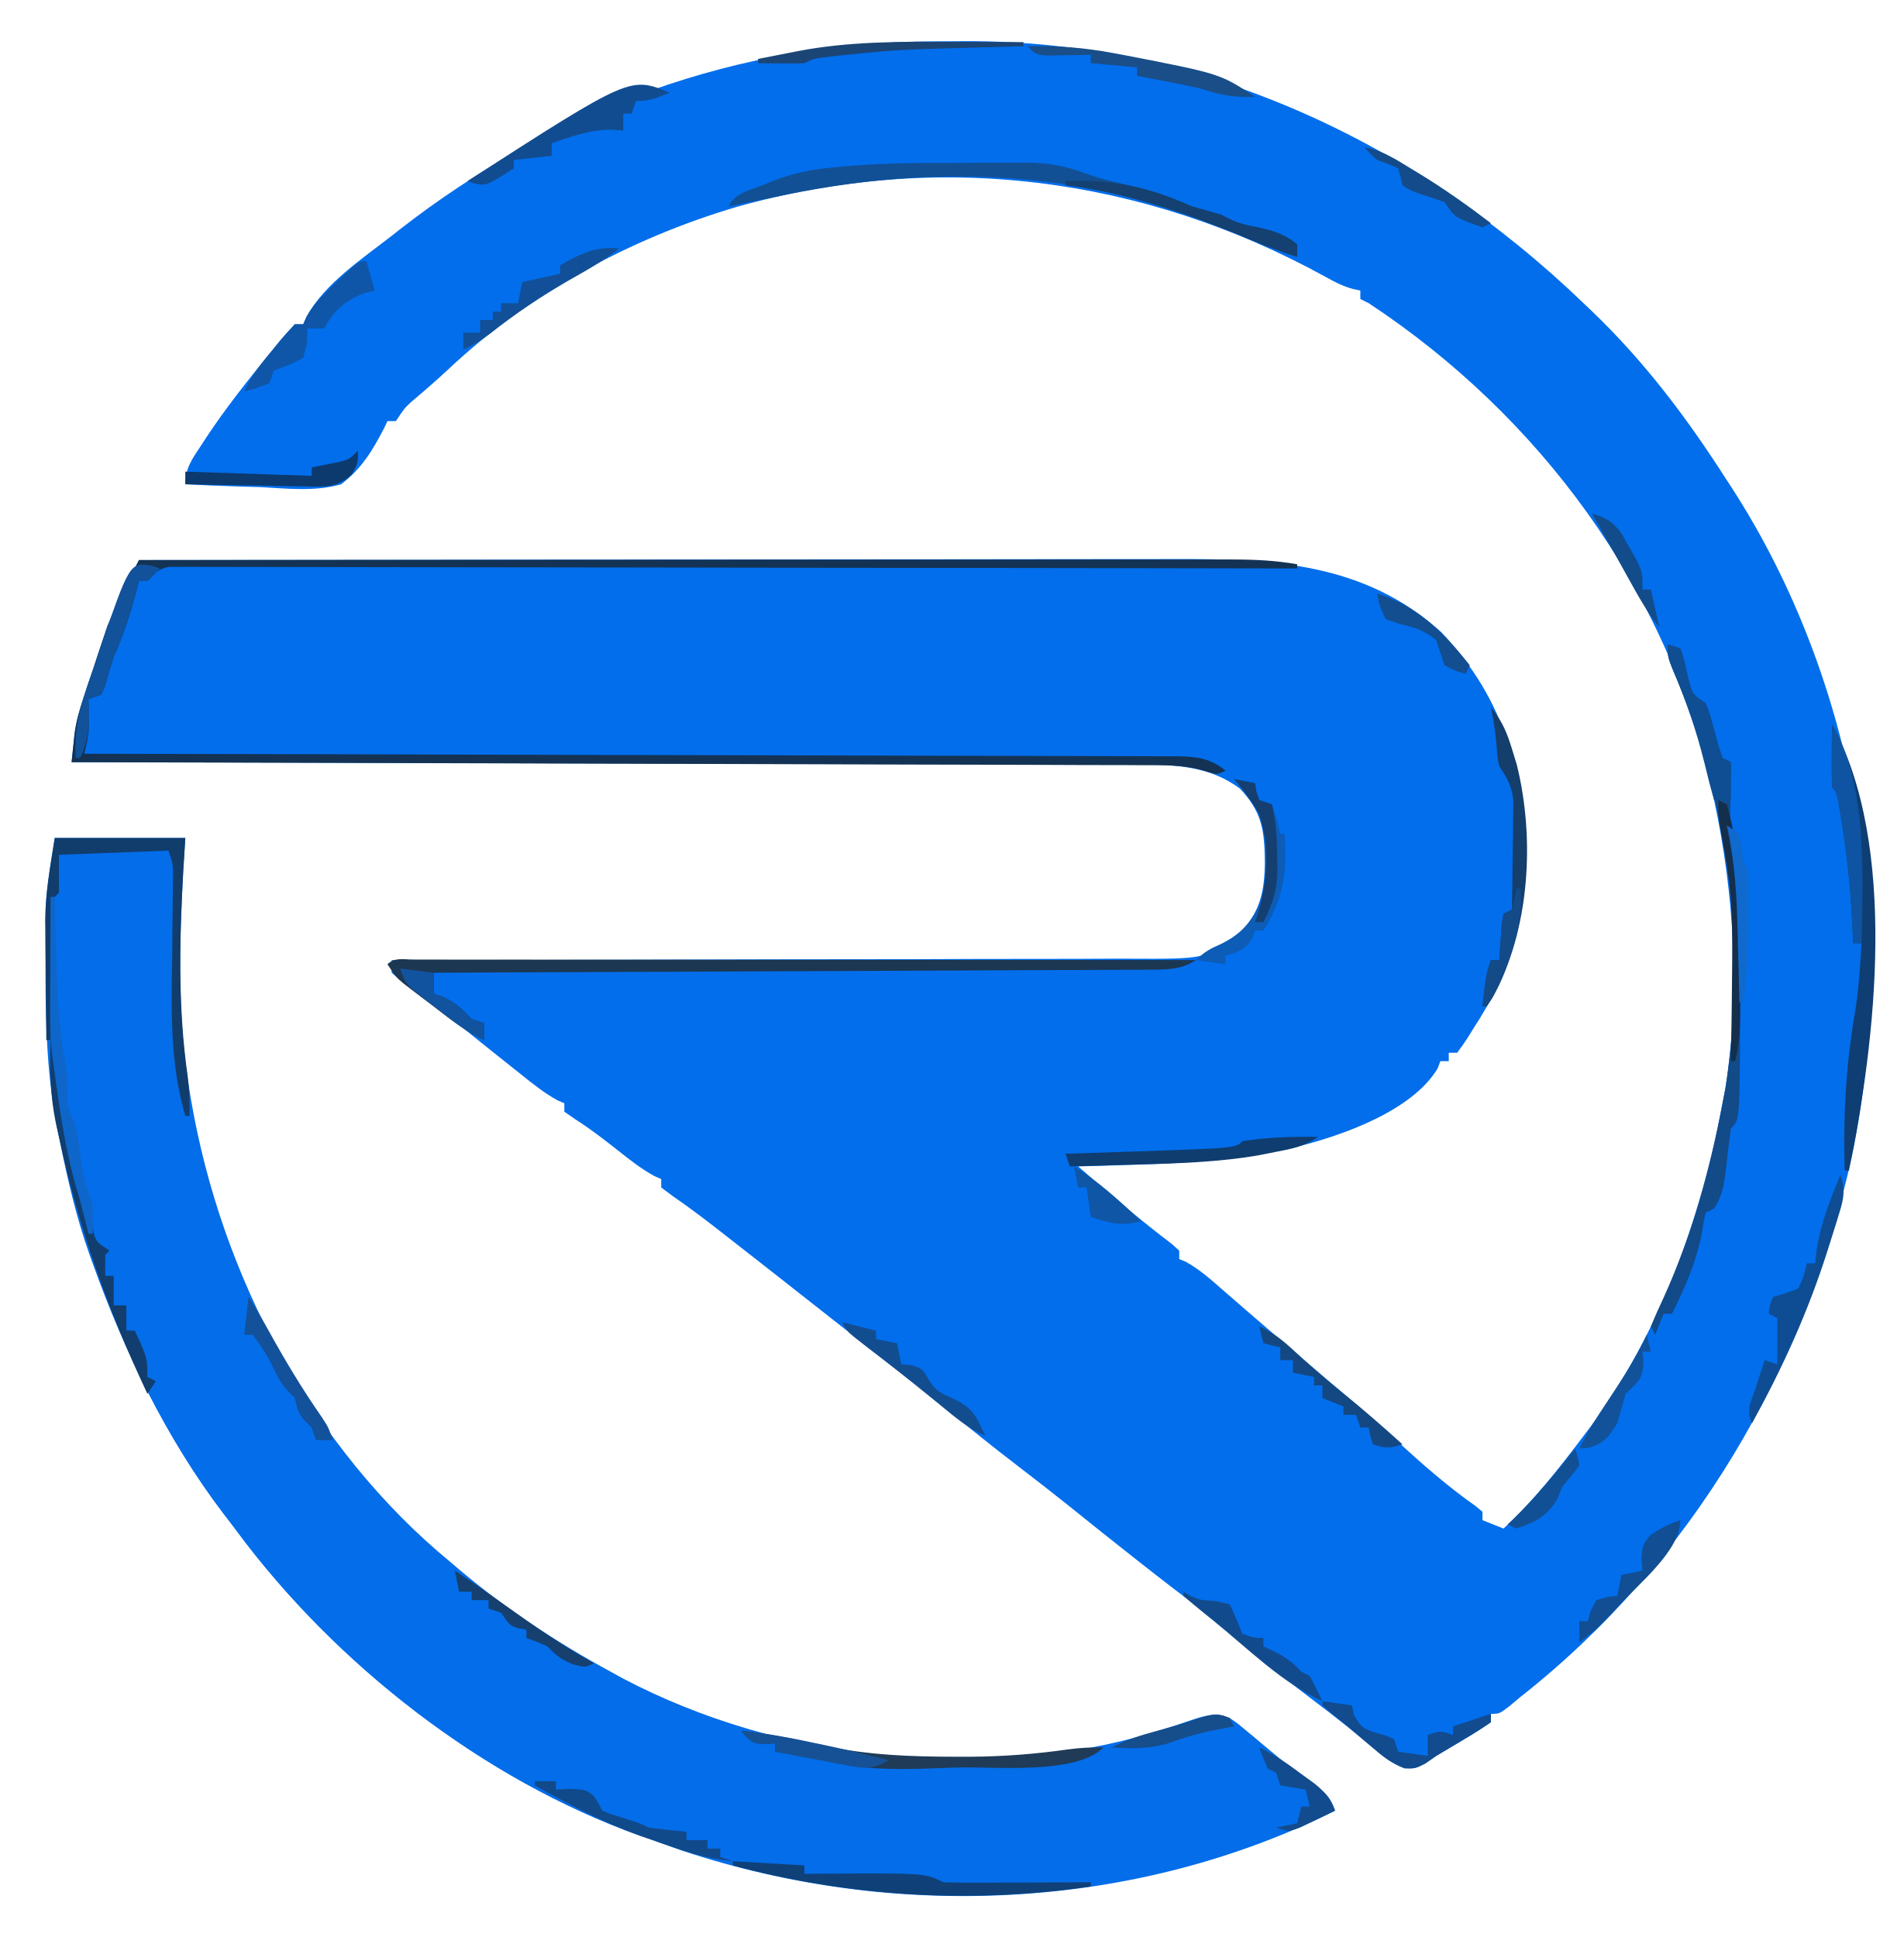
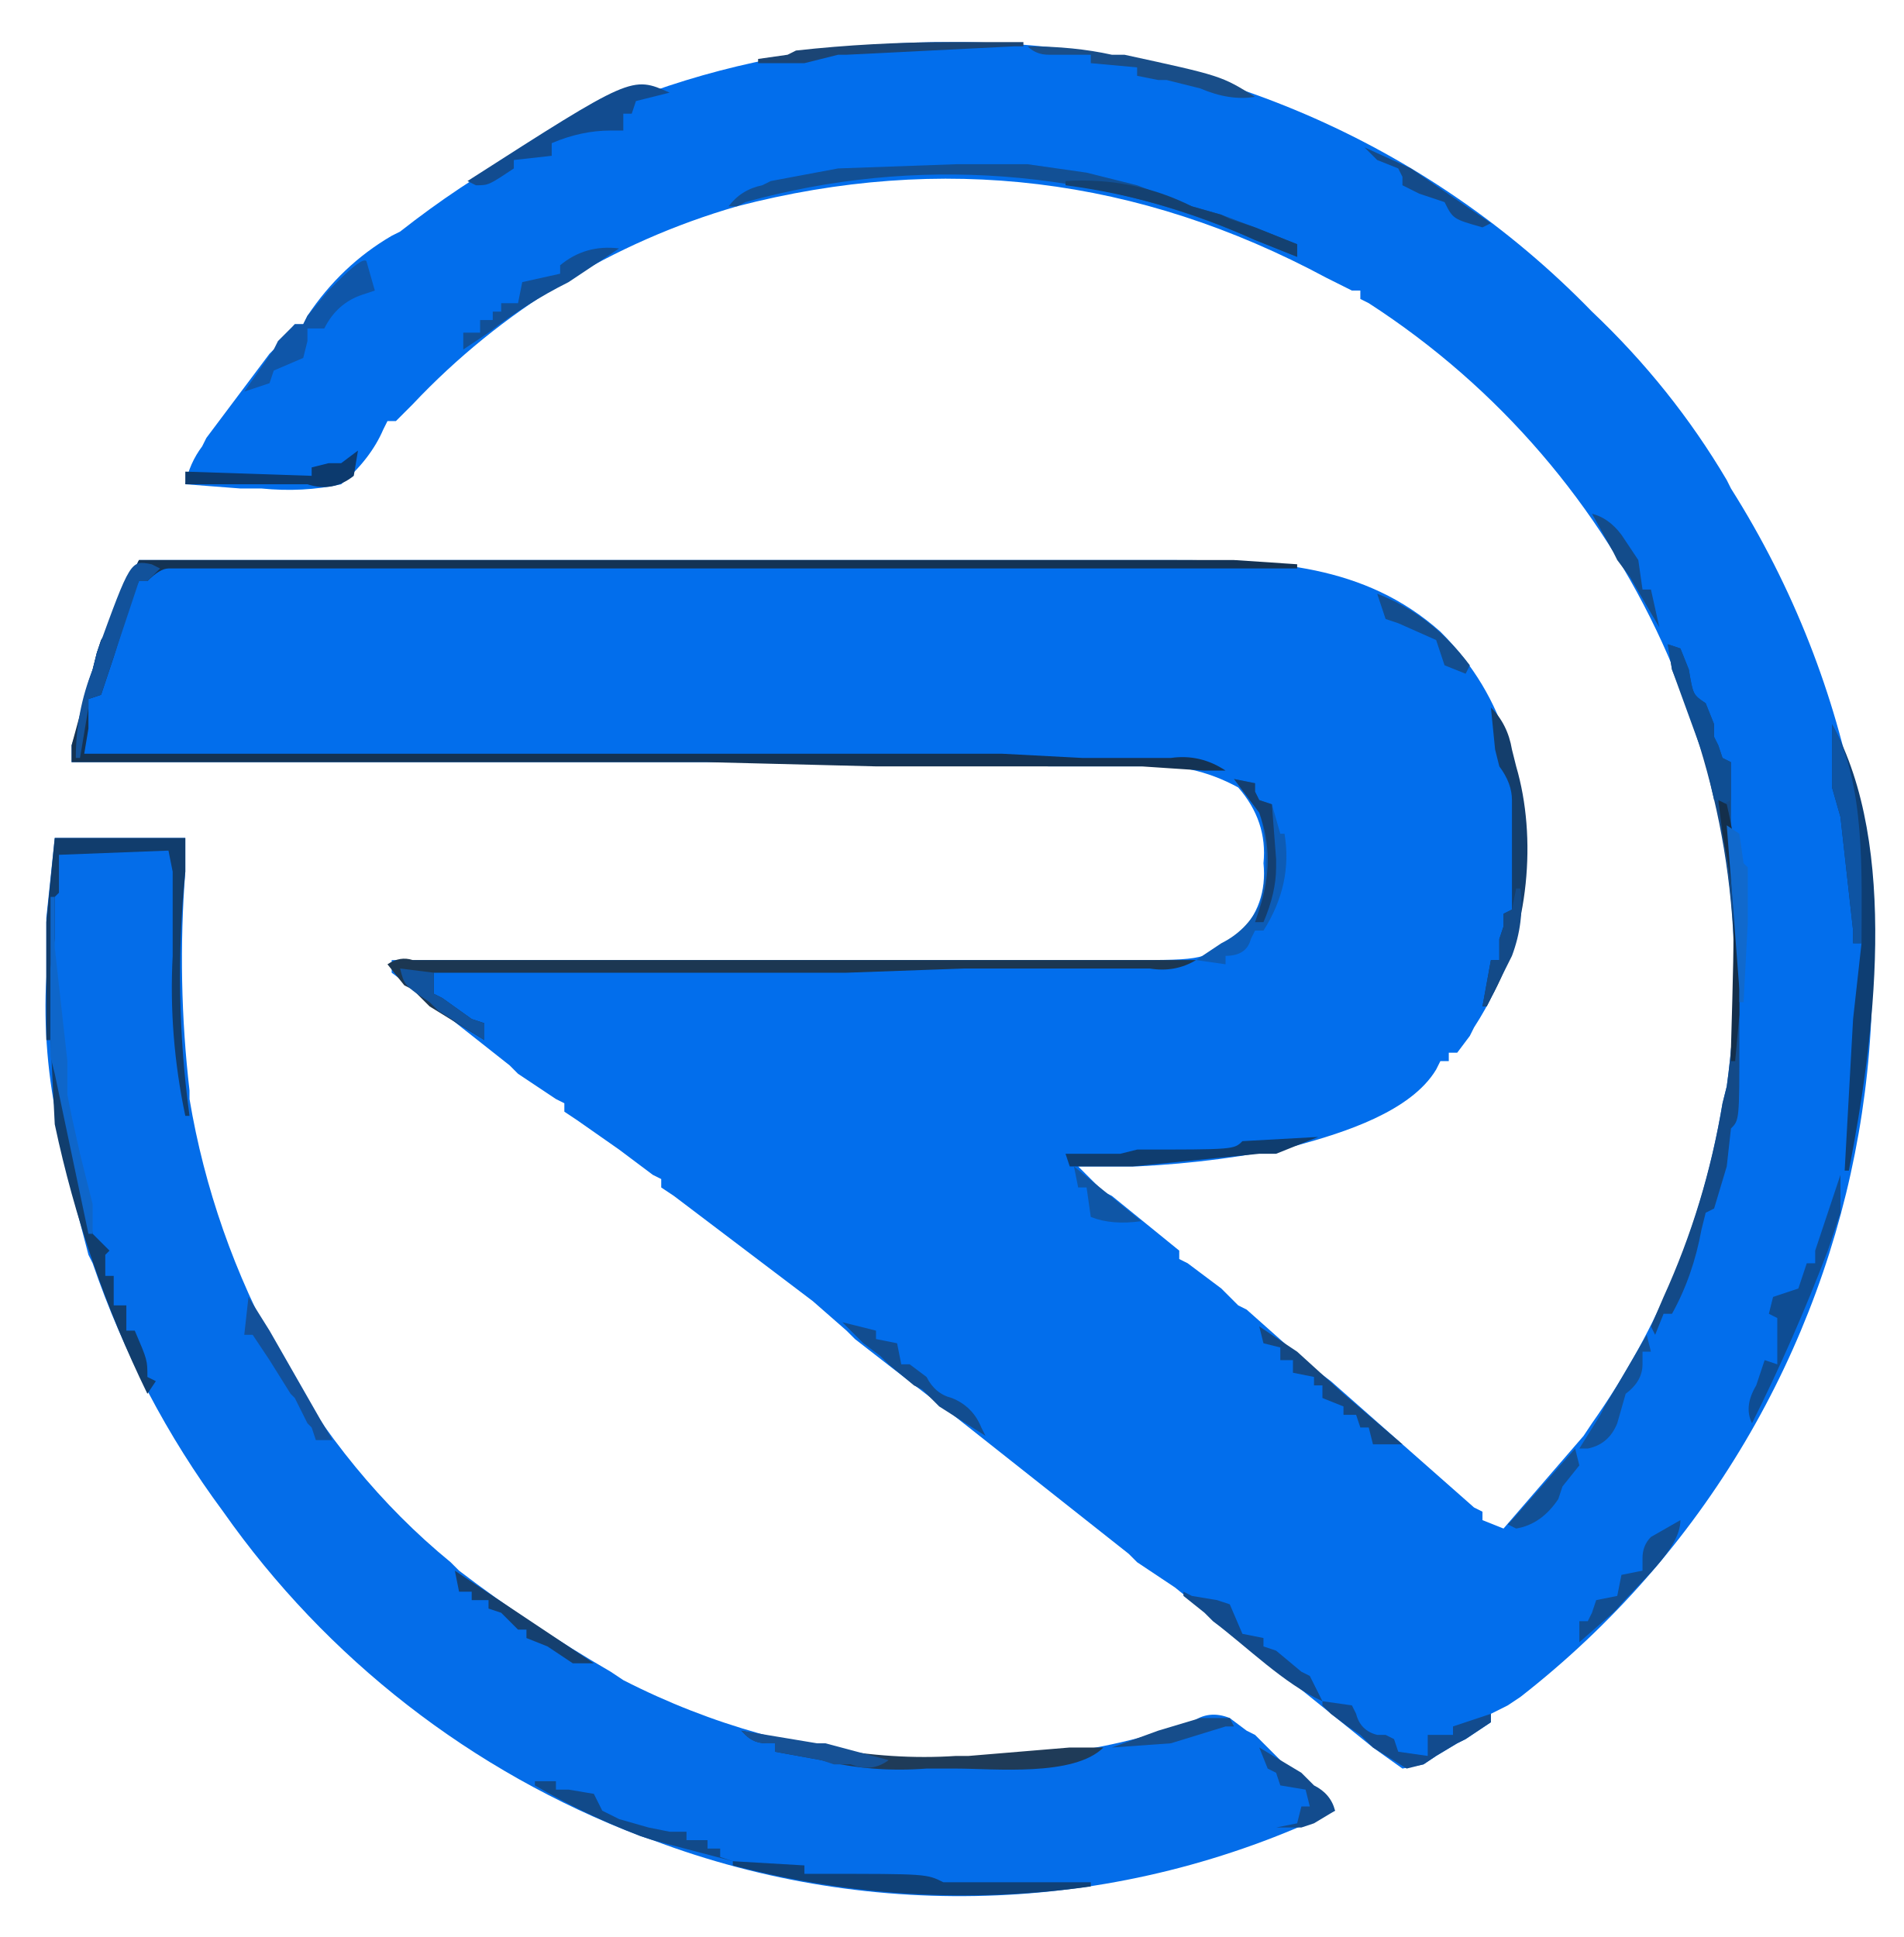
<svg xmlns="http://www.w3.org/2000/svg" viewBox="0 0 452 460">
-   <path fill="#026EEC" d="M222.277 9.815c2.32 0 4.65-.02 6.97-.04 55.67-.21 107.04 24 146.75 62.23.3.27.3.27 1.77 1.68 12.75 12.2 22.74 25.5 32.23 40.32l1.16 1.77c29.71 45.96 39.61 105.28 28.59 158.66-11.06 50.45-37.91 96.44-78.75 128.57-.89.74-1.78 1.48-2.69 2.25-2.31 1.75-2.31 1.75-4.31 1.75v2c-2.04 1.4-4.05 2.68-6.18 3.93-.58.35-1.16.7-1.76 1.06-1.68 1.01-3.37 2.01-5.06 3.01-.86.59-1.72 1.19-2.61 1.81-2.39 1.19-2.39 1.19-4.9 1.11-3-1.12-4.82-2.57-7.24-4.67-4.76-4.05-9.63-7.87-14.62-11.63-5.8-4.4-11.44-8.92-16.96-13.67-5.18-4.44-10.58-8.56-16-12.68a696 696 0 0 1-8.54-6.65c-.58-.45-1.16-.91-1.75-1.38-4.97-3.91-9.91-7.87-14.84-11.84-3.96-3.16-7.95-6.27-11.97-9.34-5.73-4.38-11.32-8.9-16.9-13.45a584 584 0 0 0-12.35-9.83c-3.02-2.32-6.01-4.68-9-7.03-.6-.48-1.2-.95-1.82-1.43-2.96-2.33-5.92-4.66-8.88-6.98-6.67-5.26-13.36-10.5-20.05-15.72-.75-.58-1.5-1.17-2.26-1.77-3.4-2.64-6.8-5.21-10.34-7.64-.98-.73-1.96-1.46-2.97-2.21v-2c-.53-.23-1.05-.46-1.6-.7-3.18-1.73-5.94-3.94-8.77-6.18-3.28-2.58-6.52-5.09-10.04-7.32-.85-.6-1.71-1.19-2.59-1.8v-2c-.52-.23-1.04-.45-1.58-.68-3.29-1.8-6.13-4.11-9.04-6.45-.63-.49-1.25-.99-1.89-1.5-4.31-3.42-8.61-6.87-12.89-10.33-2.01-1.58-4.04-3.13-6.1-4.65-.6-.45-1.2-.9-1.82-1.36-1.18-.88-2.37-1.76-3.56-2.62-1.43-1.07-2.78-2.24-4.12-3.41v-3c.98-.01 1.95-.01 2.96-.01 23.74-.01 47.49-.05 71.23-.13 11.49-.03 22.97-.06 34.45-.06 10.02 0 20.03-.02 30.04-.07 5.3-.02 10.59-.03 15.89-.02 5 .01 9.99-.01 14.98-.04 1.83-.01 3.65-.01 5.48 0 18.2.08 18.2.08 25.97-5.67 5.18-5.18 6.29-10.19 6.32-17.38-.07-7.42-.67-11.86-5.94-17.37-7.01-5.24-15.07-5.69-23.52-5.65-.54-.01-.54-.01-3.3-.02-3.64-.02-7.27-.02-10.9-.02l-7.84-.03c-5.62-.02-11.23-.03-16.85-.04-8.11 0-16.23-.03-24.35-.05-13.17-.05-26.34-.08-39.52-.1-12.79-.02-25.58-.05-38.37-.08-.4 0-.4 0-2.39-.01l-11.88-.03c-32.82-.1-65.64-.17-98.46-.22l.45-4.3c.04-.4.04-.4.25-2.41.4-3.02 1.2-5.77 2.16-8.66.37-1.13.75-2.27 1.14-3.44.39-1.16.78-2.31 1.19-3.51.38-1.14.75-2.29 1.14-3.47l1.15-3.45c.34-1.01.68-2.03 1.03-3.07 1.38-3.41 2.93-6.64 4.59-9.93l1.64-3.27c.42-.82.83-1.65 1.26-2.49 33.91-.05 67.81-.09 101.71-.11h12.03c.79-.01 1.59-.01 2.41-.01 12.9 0 25.8-.02 38.7-.04 13.24-.02 26.49-.03 39.74-.03 8.16-.01 16.33-.01 24.49-.03 5.61-.01 11.22-.01 16.83-.01 3.23 0 6.46 0 9.69-.01 23.38-.07 45.26.74 63.62 17.36 15.39 16.2 20.19 34.76 19.94 56.47-.36 13.66-4.66 26.04-12.16 37.41-.39.64-.79 1.28-1.2 1.95-.87 1.39-1.82 2.73-2.8 4.05h-2v2h-2c-.21.57-.42 1.13-.64 1.72-5.98 10-22.25 15.77-32.93 18.49-12.67 3.01-24.98 3.97-37.99 4.35-1.4.04-2.81.08-4.21.13-3.41.1-6.82.21-10.23.31 2.13 1.83 4.25 3.66 6.38 5.5.63.54 1.26 1.08 1.91 1.65 4.57 3.91 9.23 7.67 14.02 11.32.56.5 1.12 1.01 1.69 1.53v2c.53.21 1.06.43 1.6.66 3.28 1.83 5.97 4.25 8.78 6.71 1.26 1.09 2.51 2.18 3.77 3.27.64.56 1.28 1.12 1.94 1.69 2.96 2.57 5.94 5.12 8.91 7.67 1.17.99 2.33 1.99 3.49 2.99 2.37 2.03 4.74 4.05 7.12 6.08 5.43 4.63 10.82 9.28 16.08 14.11 5.93 5.44 12.04 10.81 18.63 15.44.56.46 1.11.91 1.68 1.38v2l5 2c7.21-6.66 13.12-14.2 19-22 .64-.85 1.28-1.7 1.94-2.57 16.46-22.6 25.94-49.14 31.06-76.43.12-.6.12-.6.69-3.6 3.53-22.54 2.08-46.2-2.69-68.4-.18-.86-.36-1.71-.55-2.6-10.5-47.58-41.07-88.76-81.45-115.4l-2-1v-2c-.57-.12-1.14-.24-1.73-.37-2.42-.68-4.3-1.63-6.48-2.86-43.46-23.93-92.15-30.13-140.04-16.59-25.29 7.53-49.01 20.4-68.27 38.49-2.89 2.71-5.89 5.29-8.92 7.85-1.56 1.48-1.56 1.48-3.56 4.48h-2c-.13.27-.13.27-.78 1.64-2.74 5.32-5.37 9.7-10.22 13.36-6.13 1.78-12.76 1.03-19.06.68l-5.22-.15c-4.25-.12-8.48-.31-12.72-.53 0-3.92 1.73-6.15 3.82-9.32.39-.61.79-1.22 1.2-1.85 4.59-6.94 9.73-13.4 14.98-19.83.65-.81 1.3-1.61 1.96-2.44 1.3-1.57 2.66-3.08 4.04-4.56h2c.26-.59.52-1.17.79-1.77 4.32-7.93 13.23-13.78 20.21-19.23.6-.47 1.2-.94 1.82-1.43 36.85-28.76 80.59-44.76 127.46-44.76" />
-   <path fill="#046DE9" d="M13 199h31c-.16 2.64-.33 5.28-.5 8-.95 17.37-1.4 34.8 1.5 52 .12.72.24 1.44.36 2.18C52.49 302.87 74.04 343.9 107 371c.82.7 1.64 1.39 2.48 2.11 11.08 9.28 22.85 17.01 35.52 23.89.95.52 1.9 1.05 2.88 1.59 37.44 19.7 85.61 24.92 126.26 12.77 2.87-.91 5.74-1.83 8.58-2.82 3.56-1.2 5.74-1.82 9.28-.54 1.81 1.23 1.81 1.23 3.64 2.77.68.56 1.36 1.12 2.06 1.69.7.59 1.39 1.18 2.11 1.79 1.38 1.15 2.76 2.3 4.15 3.45.67.56 1.34 1.12 2.03 1.7 1.92 1.52 3.87 2.9 5.9 4.27 2.79 2.09 4.03 3.1 5.11 6.33-47.8 23.79-104.63 26.23-155 9.5-2.34-.82-4.67-1.65-7-2.5-.52-.18-.52-.18-3.14-1.07-37.25-13.34-72.23-40.7-95.69-72.35-1.07-1.45-2.17-2.88-3.27-4.3C39.4 341.45 29.52 320.98 22 300c-.23-.64-.47-1.29-.71-1.95-3.12-8.77-5.18-17.68-7.04-26.8-.21-1.03-.42-2.06-.64-3.12-2.35-12.07-2.8-24.01-2.8-36.27 0-2.29-.02-4.58-.03-6.86-.01-1.5-.01-3-.01-4.5-.01-.66-.01-1.32-.02-2 .03-6.77 1.18-12.57 2.25-19.5" />
-   <path fill="#143354" d="M33 133c34.02-.02 68.04-.04 102.07-.05h12.05c.8-.01 1.6-.01 2.42-.01 12.95 0 25.9-.01 38.84-.02 13.29-.01 26.57-.01 39.86-.01 8.2-.01 16.4-.01 24.59-.02h16.87c3.24 0 6.49 0 9.73-.01h10.55c1.03 0 2.05-.01 3.1-.01 5.09.01 9.91.25 14.92 1.13v1h-1.73q-50.655-.105-101.31-.15c-4.05-.01-8.1-.01-12.15-.01-.4-.01-.4-.01-2.45-.01-13.07-.01-26.14-.03-39.22-.06-13.4-.03-26.81-.05-40.22-.05-8.28-.01-16.55-.02-24.83-.04-5.67-.02-11.34-.02-17.02-.02-3.27 0-6.55 0-9.82-.02-3.55-.01-7.09-.01-10.64 0l-3.16-.03c-.94.01-1.89.01-2.86.02H40.1c-2.59.46-3.37 1.46-5.1 3.37h-2c-.18.71-.36 1.43-.55 2.16C31 145.68 29.32 150.78 27 156c-.75 2.39-1.47 4.77-2.16 7.18-.27.6-.55 1.2-.84 1.82-.5.16-.5.16-3 1 .01.3.01.3.04 1.83 0 .4 0 .4.02 2.42.01.79.03 1.58.04 2.39-.1 2.27-.52 4.17-1.1 6.36h1.7c33.24.06 66.47.13 99.71.23l11.96.03c.8 0 1.59.01 2.41.01 12.86.03 25.73.06 38.59.08 13.2.02 26.4.06 39.6.1 8.14.03 16.29.04 24.43.05 6.25.01 12.49.03 18.73.05 2.57.01 5.13.02 7.69.02 3.5-.01 6.99.01 10.48.03 1.02 0 2.04-.01 3.09-.01 5.02.05 8.53.12 12.61 3.41-2 1-2 1-4.94.08-4.95-1.51-9.83-1.37-14.96-1.36-1.09 0-2.18-.01-3.3-.02-3.64-.01-7.28-.02-10.92-.02l-7.84-.03c-5.62-.02-11.24-.04-16.86-.05-8.12-.01-16.25-.04-24.37-.06-13.19-.05-26.37-.09-39.56-.12-12.8-.03-25.61-.06-38.41-.1-.79-.01-1.58-.01-2.4-.01-3.96-.01-7.92-.02-11.88-.04-32.86-.1-65.71-.19-98.56-.27l.45-4.29c.08-.8.16-1.6.25-2.42.39-3.01 1.2-5.77 2.16-8.65.37-1.14.75-2.27 1.13-3.44.2-.58.2-.58 1.2-3.51.37-1.15.75-2.3 1.13-3.48.38-1.14.77-2.27 1.16-3.45.17-.5.17-.5 1.03-3.06 1.38-3.42 2.93-6.64 4.58-9.93.55-1.08 1.09-2.16 1.65-3.28.42-.82.83-1.64 1.26-2.49" />
-   <path fill="#1C3752" d="M98.128 227.87c.37 0 .37 0 2.24.01h2.37c2.64-.01 5.27 0 7.91.01h5.64c5.13-.01 10.26 0 15.38.01 5.35 0 10.7 0 16.05.01 10.14 0 20.28.01 30.42.02 11.54.01 23.08.01 34.62.02 23.75.01 47.5.03 71.24.05-3.69 2.34-6.89 2.26-11.2 2.28-.36 0-.36 0-2.2.02-2.43.01-4.87.01-7.3.02l-5.23.03c-4.74.03-9.48.04-14.22.05-4.95.02-9.9.05-14.85.07-9.37.05-18.74.09-28.12.12-10.67.04-21.34.09-32.02.14-21.95.1-43.9.19-65.86.27v5c.74.25 1.49.49 2.25.75 2.97 1.35 4.51 2.93 6.75 5.25l3 1v4c-4.68-2.19-8.54-5.3-12.62-8.44-.78-.58-1.56-1.17-2.35-1.77-.75-.57-1.49-1.14-2.25-1.72l-2.05-1.57c-1.73-1.5-1.73-1.5-3.73-4.5 1.71-1.71 3.85-1.12 6.13-1.13" />
-   <path fill="#134A88" d="m396 153 3 1c.84 2.43.84 2.43 1.5 5.44 1.17 5.34 1.17 5.34 4.5 7.56.91 2.28.91 2.28 1.62 4.94.24.87.48 1.75.73 2.65.22.8.43 1.59.65 2.41l1 3 2 1c-.02 1.21-.05 2.41-.07 3.66-.02 1.61-.04 3.23-.05 4.84l-.06 2.4c0 .78-.01 1.57-.02 2.38l-.03 2.16c.23 2.56.23 2.56 1.23 6.18 1.32 5.07 1.27 10.02 1.23 15.24v3.11c0 2.16-.01 4.32-.02 6.48-.02 3.28-.02 6.55-.02 9.82-.01 2.12-.02 4.23-.02 6.34 0 .96 0 1.93-.01 2.92-.13 19.44-.13 19.44-2.16 21.47-.45 3.12-.82 6.23-1.16 9.37-.43 3.56-.82 6.61-2.84 9.63l-2 1c-.46 1.86-.46 1.86-.81 4.31-1.25 6.98-4.03 13.37-7.19 19.69h-2l-2 5-1-2c.95-2.36 1.97-4.64 3.06-6.94 6.68-14.71 10.96-30.2 13.94-46.06.23-1.19.45-2.37.69-3.59 5.17-33.06.68-68.84-12.55-99.5C396 156 396 156 396 153" />
-   <path fill="#125095" d="M226.662 38.684c2.93 0 5.86-.02 8.78-.05h5.69c.43 0 .43 0 2.6-.03 5.16.04 9.4.83 14.24 2.65 3.94 1.45 8.08 2.27 12.16 3.21 4.56 1.08 8.59 2.63 12.87 4.54 2.33.67 4.66 1.33 7 2 .63.33 1.27.66 1.93 1 2.19 1.06 4.11 1.5 6.51 1.93 3.67.78 6.58 1.66 9.56 4.07v3c-3.47-1.09-6.84-2.33-10.19-3.74-16.27-6.84-33.17-12.45-50.81-14.26-1.02-.11-2.03-.22-3.08-.34-20.66-1.9-40.71-.09-60.92 4.34-1.98.4-3.96.79-5.94 1.18q-1.185.24-2.4.48c-.55.11-1.1.22-1.66.34 1.59-3.19 4.83-3.77 8-5 .61-.26 1.22-.51 1.85-.77 4.69-1.88 9.2-2.91 14.24-3.4.76-.08 1.53-.16 2.32-.24 9.07-.85 18.15-.93 27.25-.91" />
-   <path fill="#0E3E73" d="M435 172c15.7 28.77 10.41 75.18 4 106h-1c-.34-12.42.2-24.16 2.27-36.42.98-5.84 1.42-11.67 1.73-17.58h-2c-.02-.5-.02-.5-.11-3.05-.37-8.23-1.1-16.31-2.39-24.45-.13-.83-.26-1.66-.4-2.52-.96-5.84-.96-5.84-2.1-6.98-.07-2.53-.09-5.03-.06-7.56 0-.71.01-1.42.01-2.16.01-1.76.03-3.52.05-5.28" />
-   <path fill="#113D6D" d="M13 199h31c-.16 2.64-.33 5.28-.5 8-.89 16.23-1.25 32.42 1.06 48.54.41 3.2.52 6.24.44 9.46h-1c-3.66-12.53-3.32-24.76-3.12-37.69l.09-9.47c.01-1.95.04-3.9.07-5.85l.03-2.65.03-2.33C41 205 41 205 40 202l-26 1v9l-1 1c-.16 2.52-.26 5.01-.32 7.54l-.06 2.28-.18 7.24c-.05 1.64-.09 3.27-.13 4.9-.11 4.02-.21 8.03-.31 12.04h-1c-.05-4.75-.09-9.49-.11-14.24-.01-1.61-.02-3.22-.04-4.83-.03-2.33-.04-4.67-.05-7l-.03-2.12c0-6.9 1.14-12.73 2.23-19.81" />
-   <path fill="#0F4178" d="m174 442 17 1v2c1.32-.01 2.63-.02 3.99-.04 24.64-.15 24.64-.15 29.01 2.04 2.63.09 5.23.12 7.85.1.39 0 .39 0 2.35-.01 2.47 0 4.95-.01 7.42-.03 1.68 0 3.36-.01 5.04-.01 4.11-.01 8.23-.03 12.34-.05v1c-28.58 4.13-57.12 2.46-85-5z" />
-   <path fill="#0E4D94" d="M437 279c1.16 3.41.83 5.48-.22 8.89l-.88 2.88c-.31 1-.63 2.01-.96 3.04-.16.52-.16.52-.99 3.14-4.61 14.53-10.61 27.72-17.95 41.05-1.57-3.14-.12-5.37.94-8.62.38-1.19.76-2.38 1.15-3.61.3-.91.6-1.83.91-2.77l3 1v-11l-2-1c.12-1.88.12-1.88 1-4 .48-.14.48-.14 2.94-.88L427 306c1.38-3.12 1.38-3.12 2-6h2c.1-.97.21-1.94.31-2.94.89-6.28 3.25-12.24 5.69-18.06" />
-   <path fill="#113E6E" d="M12 247h1c.08.56.15 1.12.23 1.69 4.3 31.67 4.3 31.67 7.77 38.31.52 2.06.94 4.11 1.34 6.2C23 295 23 295 26 297c-.16.17-.16.17-1 1-.04 1.67-.04 3.33 0 5h2v7h3v6h2c3 6.5 3 6.5 3 11l2 1-2 3c-9.35-19.86-16.4-39.52-21-61-.25-1.1-.5-2.21-.75-3.34-1.36-6.58-1.46-12.96-1.25-19.66" />
-   <path fill="#0D5CB6" d="m293 185 5 1c.1.64.21 1.28.31 1.94.12.34.12.34.69 2.06l3 1c1.19 3.56 1.19 3.56 2 7h1c.64 9.03-.12 15.29-5 23h-2c-.11.31-.11.31-.69 1.88-1.69 2.73-3.3 3.17-6.31 4.12v2l-7-1c2-2 3.34-2.69 5.88-3.81 4.53-2.22 6.96-4.83 9.2-9.39 2.07-6.3 2.2-15.67-.33-21.92-1.73-2.84-3.56-5.38-5.75-7.88" />
-   <path fill="#0F56A9" d="m87 62 2 7c-.44.11-.44.11-2.69.69-4.26 1.69-7.23 4.16-9.31 8.31h-4l-.06 3.31c-.31 1.22-.62 2.44-.94 3.69-3.5 1.75-3.5 1.75-7 3l-1 3c-3.06 1.19-3.06 1.19-6 2 1.67-3.92 4.29-7.01 7-10.25.45-.55.9-1.11 1.37-1.68 1.16-1.4 2.39-2.74 3.63-4.07h2c.25-.58.5-1.15.76-1.75 1.41-2.56 3.03-4.27 5.12-6.31.67-.67 1.35-1.35 2.05-2.04C85.26 62 85.26 62 87 62" />
-   <path fill="#143E6C" d="M354 168c2.73 3.21 3.92 6.23 5.12 10.25.34 1.08.67 2.16 1.01 3.27 4.39 17.64 3.13 39.26-5.7 55.33-.47.71-.94 1.42-1.43 2.15h-1c.88-7.62.88-7.62 2-11h2c.02-.39.02-.39.15-2.37.07-1.01.15-2.02.23-3.07.06-1.01.13-2.02.21-3.06.13-.82.27-1.65.41-2.5.33-.16.33-.16 2-1 .07-4.04.13-8.08.16-12.12.02-1.37.04-2.74.07-4.11q.045-2.97.06-5.94c.02-1.19.03-2.38.05-3.6-.37-3.54-1.36-5.33-3.34-8.23-.48-2.28-.48-2.28-.62-4.5-.27-3.24-.66-6.33-1.38-9.5" />
-   <path fill="#1F3B58" d="M176 411c6.66.73 13.06 2.03 19.58 3.54 10.44 2.3 20.95 2.65 31.61 2.65h3.27c7.84-.05 15.45-.64 23.21-1.75 2.84-.37 5.48-.53 8.33-.44-6.51 6.51-25.67 4.52-34.51 4.74-2.62.07-5.24.17-7.86.27-8.74.26-16.55.09-25.02-2.28-3.52-.98-6.97-1.37-10.61-1.73v-2c-.76.06-1.53.12-2.31.19-2.69-.19-2.69-.19-4.5-1.69-.2-.25-.2-.25-1.19-1.5" />
-   <path fill="#124C90" d="M159 22c-2.91 1.26-4.8 2-8 2l-1 3h-2v4c-.95-.06-1.9-.12-2.88-.19-4.96-.03-9.46 1.61-14.12 3.19v3l-9 1v2c-6.45 4.09-6.45 4.09-9.23 3.62-.59-.2-1.17-.41-1.77-.62 38.63-24.87 38.63-24.87 48-21" />
-   <path fill="#12529B" d="M36.188 134.375c.3.1.3.1 1.81.62-1.37 1.5-1.37 1.5-3 3h-2c-.18.72-.36 1.43-.55 2.17-1.45 5.51-3.13 10.61-5.45 15.83-.75 2.39-1.47 4.78-2.15 7.18-.28.61-.56 1.21-.85 1.82l-3 1c.03.6.05 1.19.07 1.8.11 4.54.07 8.06-2.07 12.2h-1c-.65-7.77 1.72-14.15 4.25-21.43.4-1.18.79-2.36 1.2-3.57 7.35-21.54 7.35-21.54 12.74-20.62" />
-   <path fill="#0F3D6F" d="M313 270c-3.46 2.3-6.06 2.78-10.12 3.56-1.27.25-2.53.5-3.83.76-9.83 1.72-19.66 1.97-29.61 2.24-1.5.05-3 .09-4.5.13-3.65.11-7.29.21-10.94.31l-1-3c.39-.01.39-.01 2.36-.08 3.61-.11 7.22-.24 10.83-.36l3.71-.12c23.46-.8 23.46-.8 25.1-2.44 5.97-.94 11.96-1.11 18-1" />
-   <path fill="#0E54A3" d="M435 172c8.47 14.2 7.32 36.05 7 52h-2c-.02-.5-.02-.5-.11-3.05-.37-8.23-1.1-16.31-2.39-24.45-.13-.83-.26-1.66-.4-2.52-.96-5.84-.96-5.84-2.1-6.98-.07-2.53-.09-5.03-.06-7.56 0-.71.01-1.42.01-2.16.01-1.76.03-3.52.05-5.28" />
-   <path fill="#115098" d="M147 59c-3.73 3.01-7.85 5.26-12 7.62-6.57 3.8-12.62 7.86-18.58 12.57-2.1 1.57-4.04 2.75-6.42 3.81v-4h4v-3h3v-2h2v-2h4l1-5 9-2v-2c4.77-2.71 8.34-4.57 14-4" />
-   <path fill="#114A8A" d="M127 423h5v2c1.09-.06 2.19-.12 3.31-.19 3.69.19 3.69.19 5.57 1.57C142 428 142 428 143 430c2 .82 2 .82 4.44 1.56 4.43 1.38 4.43 1.38 6.56 2.44 1.54.22 3.08.41 4.62.56.82.09 1.64.17 2.48.26.63.06 1.25.12 1.9.18v2h5v2h3v2l3 1c-6.69-.61-12.7-2.74-19-5l-3.14-1.09c-8.74-3.19-16.75-7.39-24.86-11.91z" />
-   <path fill="#124B8E" d="m314 404 7 1c.17.76.33 1.53.5 2.31 1.73 3.11 2.33 3.23 5.56 4.31.36.1.36.1 2.16.61.59.25 1.18.51 1.78.77l1 3 7 1v-5c3-1 3-1 6 0v-2l9-3v2a98 98 0 0 1-6.19 3.94c-.58.34-1.15.69-1.75 1.05-1.68 1.01-3.37 2.01-5.06 3.01l-2.61 1.82C336 420 336 420 333.53 419.95c-3.23-1.22-5.35-2.96-7.97-5.2-.95-.81-1.91-1.62-2.89-2.45-.88-.76-1.76-1.52-2.67-2.3l-3.69-3c-.76-.66-1.52-1.32-2.31-2z" />
-   <path fill="#0F4E93" d="m396 153 3 1c.84 2.43.84 2.43 1.5 5.44 1.17 5.34 1.17 5.34 4.5 7.56.91 2.28.91 2.28 1.62 4.94.24.87.48 1.75.73 2.65.22.8.43 1.59.65 2.41l1 3 2 1v9c-.33.16-.33.16-2 1l-2-1c-.83-2.87-1.56-5.72-2.25-8.62-1.93-7.82-4.42-15.08-7.61-22.47C396 156 396 156 396 153" />
-   <path fill="#194E89" d="M244 11c7.01-.22 13.55.33 20.44 1.62.94.18 1.88.35 2.85.53C289.8 17.53 289.8 17.53 298 23c-4.92.2-8.38-.44-13-2-2.62-.58-5.24-1.12-7.88-1.62-.68-.14-1.37-.27-2.08-.41A894 894 0 0 0 270 18v-2c-1.81-.16-1.81-.16-11-1v-2c-.92.02-1.83.05-2.77.07-.6.01-.6.01-3.61.05-.59.02-.59.02-3.58.08C246 13 246 13 244 11" />
-   <path fill="#144171" d="M253 43c11.09-.52 19.93 1.55 30 6 2.33.67 4.67 1.34 7 2 .64.33 1.27.66 1.93 1 2.19 1.06 4.12 1.5 6.51 1.94 3.67.77 6.58 1.65 9.56 4.06v3c-3.47-1.09-6.84-2.32-10.19-3.73C283.47 51.23 268.53 45.84 253 44z" />
-   <path fill="#0E66CA" d="M12 213h1l.06 2.56c.08 3.2.17 6.4.26 9.6.04 1.37.07 2.74.1 4.12.19 7.88.65 15.47 2.16 23.21.4 2.4.49 4.58.42 7.01 0 3.5 0 3.5.94 5.29 1.44 3 1.67 5.85 2.06 9.15.53 4.4 1.32 7.98 3 12.06.08 2.33.09 4.67 0 7h-1c-.27-1.09-.54-2.19-.81-3.31-.58-2.35-1.19-4.68-1.89-7-2.68-9.06-4.01-18.35-5.3-27.69-.18-1.24-.35-2.49-.53-3.77-.52-4.16-.6-8.26-.57-12.45 0-.74.01-1.49.01-2.25 0-2.34.01-4.69.03-7.03 0-1.6.01-3.2.01-4.8.01-3.9.03-7.8.05-11.7" />
-   <path fill="#114E93" d="M399 361c0 7.24-9.97 15.16-14.81 20.5-.46.5-.91 1.01-1.38 1.53-2.43 2.63-4.86 4.93-7.81 6.97v-5h2c.11-.4.11-.4.69-2.44.43-.84.86-1.69 1.31-2.56 2.62-.81 2.62-.81 5-1l1-5 5-1c-.08-.91-.17-1.81-.25-2.75.25-3.25.25-3.25 1.94-5.5 2.37-1.79 4.5-2.81 7.31-3.75" />
-   <path fill="#13519B" d="M59 308c1.81 2.72 3.4 5.49 4.97 8.34 3.87 7.01 7.93 13.73 12.5 20.3C78 339 78 339 79 342h-4l-1-3c-.5-.47-.99-.95-1.5-1.44-1.77-1.84-1.89-3.12-2.5-5.56l-1.38-1.38c-2.23-2.23-3.23-4.79-4.62-7.62-2.06-3.38-2.06-3.38-4-6h-2z" />
-   <path fill="#0C3A6E" d="M85 107c0 3 0 3-1.47 5.66-3.48 3.22-6.51 2.98-11.01 2.83-.41-.01-.41-.01-2.48-.02-2.59-.03-5.19-.09-7.79-.16-1.76-.02-3.53-.05-5.29-.07-4.32-.05-8.64-.14-12.96-.24v-3l30 1v-2a208 208 0 0 0 4.38-.88c.81-.16 1.62-.32 2.46-.49C83 109 83 109 85 107" />
-   <path fill="#144883" d="M299 315c3.45 1.5 5.82 3.5 8.56 6.06 3.58 3.29 7.22 6.44 11 9.5 4.95 4.01 9.73 8.17 14.44 12.44-3.01.93-3.87 1.04-7 0-.69-2.06-.69-2.06-1-4h-2l-1-3h-3v-2l-5-2v-3h-2v-2l-5-1v-3h-3v-3l-4-1z" />
-   <path fill="#124D90" d="m200 314 8 2v2l5 1 1 5c.76.06 1.53.12 2.31.19 2.69.81 2.69.81 4 3.12 1.84 2.94 2.64 3.33 5.69 4.69 3.71 1.68 5.3 3.19 7 7 .16.33.16.33 1 2-4.17-1.75-7.41-4.6-10.88-7.44-1.33-1.08-2.66-2.16-4-3.24-.33-.27-.33-.27-2.05-1.66-2.03-1.63-4.08-3.23-6.13-4.83-.64-.5-1.28-.99-1.94-1.51-1.23-.95-2.46-1.9-3.69-2.84-4.2-3.26-4.2-3.26-5.31-5.48" />
-   <path fill="#124B8D" d="M281 378c.52.31 1.03.62 1.56.94 2.44 1.06 2.44 1.06 6 1.25 1.14.27 2.27.53 3.44.81 1.07 2.3 2.07 4.64 3 7 2.69.94 2.69.94 5 1v2c.93.43 1.86.87 2.81 1.31 2.7 1.43 4.19 2.49 6.19 4.69l2 1c1.05 1.98 2.05 3.97 3 6-9.44-4.2-17.81-12.6-25.81-19.06q-1.065-.855-2.16-1.74c-1.7-1.37-3.37-2.78-5.03-4.2z" />
-   <path fill="#1B4575" d="M225.688 9.938c1.68.01 3.37.01 5.05.01 4.09.01 8.18.03 12.26.05v1l-2.43.06c-27.15.7-27.15.7-39.32 1.94-.41.04-.41.04-2.48.25-5.48.61-5.48.61-7.77 1.75-1.87.07-3.75.09-5.62.06-1.01 0-2.01-.01-3.04-.02-.77-.01-1.54-.03-2.34-.04v-1c2.44-.48 4.88-.96 7.31-1.44.34-.06.34-.06 2.04-.4 12.08-2.33 24.09-2.28 36.34-2.22" />
-   <path fill="#134C8E" d="M299 415c3.72 1.67 6.85 3.95 10.12 6.38 1.06.77 2.11 1.54 3.2 2.33 2.44 2.08 3.59 3.34 4.68 6.29-1.77.87-3.54 1.72-5.31 2.56-.99.48-1.97.95-2.99 1.44-2.7 1-2.7 1-5.7 0l5-1 1-4h2l-1-4c-.99-.17-.99-.17-6-1l-1-3-2-1a80 80 0 0 1-2-5" />
-   <path fill="#12529A" d="m391 317 1 4h-2l.25 2.75c-.31 4.04-1.43 4.51-4.25 7.25-.68 2.33-1.34 4.66-2 7-2.05 3.25-3.04 4.72-6.75 5.81-.74.06-1.49.13-2.25.19 1.33-2.77 2.8-5.33 4.5-7.9.47-.73.95-1.45 1.44-2.2.99-1.51 1.99-3.02 2.98-4.52 2.64-4.03 5.04-8.01 7.08-12.38" />
-   <path fill="#142F4B" d="M408 190c.33.16.33.16 2 1 3.27 11.15 3.42 22.5 3.28 34.02-.03 2.7-.04 5.4-.05 8.1 0 1.74-.02 3.47-.03 5.2 0 .8-.01 1.6-.01 2.43-.05 3.86-.25 7.49-1.19 11.25h-1c.02-1.01.03-2.02.05-3.06.5-35.35.5-35.35-2.39-51.26C408 194 408 194 408 190" />
-   <path fill="#143F70" d="M293 185c.82.16.82.16 5 1 .1.64.21 1.28.31 1.94.23.68.46 1.36.69 2.06l3 1c1.03 4.29 1.22 8.49 1.25 12.88l.06 2.06c.04 5.07-1.06 8.52-3.31 13.06h-2c.32-1 .65-2 .98-3.03 2-7.03 2.54-16.22-.23-23.09-1.73-2.84-3.56-5.38-5.75-7.88" />
-   <path fill="#144B8A" d="M324 35c4.18.66 7.51 2.9 11.06 5.06.66.4 1.32.8 2 1.21 5.88 3.6 11.45 7.54 16.94 11.73l-2 1c-6.56-2.34-6.56-2.34-9-6-1.98-.73-3.98-1.39-6-2-2.31-.88-2.31-.88-4-2-.14-.66-.29-1.32-.44-2-.18-.66-.37-1.32-.56-2-2.38-1.06-2.38-1.06-5-2-1.81-1.62-1.81-1.62-3-3" />
-   <path fill="#11539E" d="m95 230 8 1v5c.74.25 1.48.5 2.25.75 2.97 1.35 4.51 2.93 6.75 5.25l3 1v4c-4.18-1.79-7.57-4.59-11.12-7.38-.64-.48-1.27-.96-1.92-1.46-5.67-4.42-5.67-4.42-6.96-8.16" />
-   <path fill="#165195" d="M176 411c5.92.66 11.68 1.68 17.5 2.94q1.2.255 2.43.51c5.06 1.08 10.07 2.27 15.07 3.55-3.44 2.16-5.49 2.06-9.42 1.32-1.03-.19-2.05-.37-3.11-.57s-2.12-.41-3.22-.63c-1.08-.19-2.16-.39-3.27-.6-2.66-.5-5.32-1-7.98-1.52v-2c-.76.06-1.53.12-2.31.19-2.69-.19-2.69-.19-4.5-1.69-.2-.25-.2-.25-1.19-1.5" />
-   <path fill="#154070" d="M108 373c4.09 2.69 8.09 5.47 12.07 8.32 6.81 4.86 13.62 9.58 20.93 13.68-2 1-2 1-4.94.25-2.94-1.2-3.95-2.05-6.06-4.25-2.69-1.19-2.69-1.19-5-2v-2c-.62-.1-1.24-.21-1.88-.31C121 386 121 386 119 383l-3-1v-2h-4v-2h-3z" />
-   <path fill="#0F56A6" d="M255 277c5.96 3.61 10.9 8.28 16 13-4.52 1.29-7.58.47-12-1l-1-7h-2z" />
-   <path fill="#125095" d="M374 344c.61 1.85.61 1.85 1 4-1.75 2.38-1.75 2.38-4 5-.41 1.01-.82 2.02-1.25 3.06-2.34 3.93-5.41 5.6-9.75 6.94l-2-1c.4-.38.8-.76 1.21-1.14 5.41-5.24 10.1-10.98 14.79-16.86" />
-   <path fill="#1069CD" d="M410 196c.5.33.5.33 3 2 .41 2.32.74 4.66 1 7l1 1c.1 1.52.13 3.04.13 4.56 0 .94.01 1.89.01 2.86-.01 1-.01 1.99-.02 3.02.01.96.01 1.92.02 2.91-.01 6.27-.39 12.42-1.14 18.65h-1l-.06-2.67c-.08-3.32-.17-6.65-.26-9.97-.04-1.43-.07-2.86-.1-4.29-.19-8.51-.69-16.73-2.58-25.07" />
-   <path fill="#134E90" d="M327 141c9.41 2.69 16.05 9.48 22 17l-1 2c-2.38-.62-2.38-.62-5-2-.68-2-1.35-4-2-6-2.88-2.31-5.06-3.01-8.69-3.81-1.09-.39-2.18-.79-3.31-1.19-1.44-3.12-1.44-3.12-2-6" />
-   <path fill="#134C8B" d="M378 122c3.45.97 4.83 1.77 7.02 4.68.59 1.05 1.18 2.11 1.79 3.2.61 1.04 1.21 2.09 1.83 3.17C390 136 390 136 390 140h2l2 9c-2.97-3.67-5.16-7.7-7.44-11.81-.77-1.38-1.54-2.77-2.31-4.15l-1.12-2.03C381.44 128 379.72 125 378 122" />
-   <path fill="#134A88" d="M360 211h1c.58 5.68-.51 10.31-2.31 15.69-.22.64-.43 1.28-.65 1.94-1.3 3.74-2.8 7.09-5.04 10.37h-1c.88-7.62.88-7.62 2-11h2c.05-.78.1-1.56.15-2.37.07-1.01.15-2.02.23-3.07.06-1.01.13-2.02.21-3.06.13-.82.27-1.65.41-2.5l2-1c.62-2.56.62-2.56 1-5" />
-   <path fill="#164D8B" d="m292 408 1 2c-.31.05-.31.05-1.87.33-4.36.82-8.48 1.73-12.63 3.29-4.84 1.73-9.41 1.67-14.5 1.38 3.48-1.94 7.04-2.94 10.88-4 3.51-.97 6.98-1.95 10.42-3.14 2.81-.89 4.03-1.05 6.7.14" />
+   <path fill="#026eec" d="M222 10h7a211 211 0 0 1 149 64q19 18 32 40l1 2a217 217 0 0 1-50 287l-3 2-4 2v2l-6 4-2 1-5 3-3 2-5 1-7-5-31-25-16-13-9-6-2-2-43-34-13-10-9-7-2-2-8-7-33-25-3-2v-2l-2-1-8-6-10-7-3-2v-2l-2-1-9-6-2-2-19-15-1-1-8-6v-3h175c18 0 18 0 26-6q7-7 6-17 1-10-6-18-11-6-23-5h-22l-17-1H17v-4l1-3 2-8 1-4 1-3 1-4 1-3 2-3 4-10 2-4 1-2h246c23 0 45 1 63 17 16 16 20 35 20 57q-1 20-12 37l-1 2-3 4h-2v2h-2l-1 2c-6 10-22 15-33 18q-18 4-38 5h-14l6 6 2 1 16 13v2l2 1 8 6 4 4 2 1 9 8 3 3 8 6 34 30 2 1v2l5 2 19-22 2-3q24-34 31-76l1-4a190 190 0 0 0-85-186l-2-1v-2h-2l-6-3q-67-36-140-17a171 171 0 0 0-77 47l-4 4h-2l-1 2q-3 7-10 13-9 2-19 1h-5l-13-1q1-5 4-9l1-2 15-20 2-2 4-5h2l1-2q8-12 20-19l2-1q56-44 127-45" />
+   <path fill="#046de9" d="M13 199h31v8q-2 26 1 52v2c7 42 29 83 62 110l2 2q17 13 36 24l3 2a174 174 0 0 0 135 10q4-3 9-1l4 3 2 1 2 2 4 4 13 12a206 206 0 0 1-162 7l-3-1a214 214 0 0 1-99-77q-20-27-31-59l-1-2-7-27v-3q-4-18-3-36v-14z" />
+   <path fill="#143354" d="M33 133h260l15 1v1H40q-2 0-5 3h-2l-1 2-5 16-3 9-3 1v7l-1 6h218l19 1h21q7-1 13 3h-5l-15-1h-63l-40-1H17v-4l3-11 1-4 1-3 1-4 1-3 2-3 4-10 2-4z" />
+   <path fill="#1c3752" d="M98 228h186q-5 3-11 2h-44l-28 1h-98v5l2 1 7 5 3 1v4l-13-8-2-2-2-2-2-1-4-5q3-2 6-1" />
+   <path fill="#134a88" d="m396 153 3 1 2 5c1 6 1 6 4 8l2 5v3l1 2 1 3 2 1v15l1 7 1 15v29c0 19 0 19-2 21l-1 9-3 10-2 1-1 4q-2 11-7 20h-2l-2 5-1-2 3-7q10-22 14-46l1-4q7-51-13-99z" />
+   <path fill="#125095" d="M227 39h17l14 2 12 3 13 5 7 2 8 3 10 4v3l-10-4a179 179 0 0 0-121-9l-2 1h-2q3-4 8-5l2-1 16-3z" />
+   <path fill="#0e3e73" d="M435 172c16 29 10 75 4 106h-1l2-36 2-18h-2v-3l-3-27-2-7z" />
+   <path fill="#113d6d" d="M13 199h31v8a246 246 0 0 0 1 58h-1q-4-19-3-38v-20l-1-5-26 1v9l-1 1v10l-1 7v17h-1v-28z" />
+   <path fill="#0f4178" d="m174 442 17 1v2h4c25 0 25 0 29 2h35v1q-43 6-85-5z" />
+   <path fill="#0e4d94" d="M437 279v9l-1 3-1 3-1 3q-8 21-18 41-2-4 1-9l1-3 1-3 3 1v-11l-2-1 1-4 3-1 3-1 2-6h2v-3z" />
+   <path fill="#113e6e" d="M12 247h1v2c5 31 5 31 8 38l1 6 4 4-1 1v5h2v7h3v6h2c3 7 3 7 3 11l2 1-2 3a277 277 0 0 1-22-64z" />
+   <path fill="#0d5cb6" d="m293 185 5 1v2l1 2 3 1 2 7h1q2 12-5 23h-2l-1 2q-1 4-6 4v2l-7-1 6-4q6-3 9-9c2-6 2-16 0-22z" />
+   <path fill="#0f56a9" d="m87 62 2 7-3 1q-6 2-9 8h-4v3l-1 4-7 3-1 3-6 2 7-10 1-2 4-4h2l1-2 5-6 2-2q6-6 7-5" />
+   <path fill="#143e6c" d="M354 168q4 4 5 10l1 4c5 17 3 39-6 55l-1 2h-1l2-11h2v-5l1-3v-3l2-1v-26q0-4-3-8l-1-4z" />
+   <path fill="#1f3b58" d="m176 411 20 4q16 3 31 2h3l24-2h8c-7 7-26 5-35 5h-7q-13 1-25-2l-11-2v-2h-2q-3 0-5-2z" />
+   <path fill="#124c90" d="m159 22-8 2-1 3h-2v4h-3q-7 0-14 3v3l-9 1v2c-6 4-6 4-9 4l-2-1c39-25 39-25 48-21" />
+   <path fill="#12529b" d="m36 134 2 1-3 3h-2l-9 27-3 1v2l-2 12h-1q0-11 4-21l1-4c8-22 8-22 13-21" />
+   <path fill="#0f3d6f" d="m313 270-10 4h-4l-30 3h-15l-1-3h13l4-1c23 0 23 0 25-2z" />
+   <path fill="#0e54a3" d="M435 172c8 14 7 36 7 52h-2v-3l-3-27-2-7z" />
+   <path fill="#115098" d="m147 59-12 8q-10 5-19 12l-6 4v-4h4v-3h3v-2h2v-2h4l1-5 9-2v-2q6-5 14-4" />
+   <path fill="#114a8a" d="M127 423h5v2h3l6 1 2 4 4 2 7 2 5 1h4v2h5v2h3v2l3 1-19-5-3-1q-13-5-25-12z" />
+   <path fill="#124b8e" d="m314 404 7 1 1 2q1 4 5 5h2l2 1 1 3 7 1v-5h6v-2l9-3v2l-6 4-2 1-5 3-3 2-4 1-8-5-3-3-3-2-4-3-2-2z" />
+   <path fill="#0f4e93" d="m396 153 3 1 2 5c1 6 1 6 4 8l2 5v3l1 2 1 3 2 1v9l-2 1-2-1-2-9-8-22z" />
+   <path fill="#194e89" d="M244 11q11 0 20 2h3c23 5 23 5 31 10q-6 1-13-2l-8-2h-2l-5-1v-2l-11-1v-2h-10q-3 0-5-2" />
+   <path fill="#144171" d="M253 43q16-1 30 6l7 2 2 1 6 2 10 4v3l-10-4q-22-10-45-13z" />
+   <path fill="#0e66ca" d="M12 213h1v12l3 27v8l1 5 2 9 3 12v7h-1l-8-38-1-4z" />
+   <path fill="#114e93" d="M399 361c0 7-10 15-15 21l-1 1-8 7v-5h2l1-2 1-3 5-1 1-5 5-1v-3q0-3 2-5z" />
+   <path fill="#13519b" d="m59 308 5 8 12 21 3 5h-4l-1-3-1-1-3-6-1-1-5-8-4-6h-2z" />
+   <path fill="#0c3a6e" d="m85 107-1 6q-5 4-11 2H44v-3l30 1v-2l4-1h3z" />
+   <path fill="#144883" d="m299 315 9 6 11 10 14 12h-7l-1-4h-2l-1-3h-3v-2l-5-2v-3h-2v-2l-5-1v-3h-3v-3l-4-1z" />
+   <path fill="#124d90" d="m200 314 8 2v2l5 1 1 5h2l4 3q2 4 6 5 5 2 7 7l1 2-11-7-4-4-2-1-6-5-2-2-4-3z" />
+   <path fill="#124b8d" d="m281 378 2 1 6 1 3 1 3 7 5 1v2l3 1 6 5 2 1 3 6c-9-4-18-13-26-19l-2-2-5-4z" />
+   <path fill="#1b4575" d="M226 10h17v1h-2l-40 2h-2l-8 2h-11v-1l7-1 2-1q18-2 37-2" />
+   <path fill="#134c8e" d="m299 415 10 6 3 3q4 2 5 6l-5 3-3 1h-6l5-1 1-4h2l-1-4-6-1-1-3-2-1z" />
+   <path fill="#12529a" d="m391 317 1 4h-2v3q0 4-4 7l-2 7q-2 5-7 6h-2l5-8 1-2 3-5z" />
+   <path fill="#142f4b" d="m408 190 2 1q4 17 3 34v16l-1 11h-1v-3c1-35 1-35-2-51z" />
+   <path fill="#143f70" d="m293 185 5 1v2l1 2 3 1 1 13v2q0 6-3 13h-2l1-3q4-12 0-23z" />
+   <path fill="#144b8a" d="m324 35 11 5 19 13-2 1c-7-2-7-2-9-6l-6-2-4-2v-2l-1-2-5-2z" />
+   <path fill="#11539e" d="m95 230 8 1v5l2 1 7 5 3 1v4l-11-7-2-2c-6-4-6-4-7-8" />
+   <path fill="#165195" d="m176 411 18 3h2l15 4q-4 3-9 1h-4l-3-1-11-2v-2h-2q-3 0-5-2z" />
+   <path fill="#154070" d="m108 373 12 8 21 14h-5l-6-4-5-2v-2h-2l-4-4-3-1v-2h-4v-2h-3z" />
+   <path fill="#0f56a6" d="m255 277 16 13q-7 1-12-1l-1-7h-2z" />
+   <path fill="#125095" d="m374 344 1 4-4 5-1 3q-4 6-10 7l-2-1 1-1z" />
+   <path fill="#1069cd" d="m410 196 3 2 1 7 1 1v13l-1 19h-1v-3z" />
+   <path fill="#134e90" d="M327 141q13 5 22 17l-1 2-5-2-2-6-9-4-3-1z" />
+   <path fill="#134c8b" d="M378 122q4 1 7 5l2 3 2 3 1 7h2l2 9-7-12-3-4-1-2z" />
+   <path fill="#134a88" d="M360 211h1q1 8-2 16l-1 2-5 10h-1l2-11h2v-5l1-3v-3l2-1z" />
+   <path fill="#164d8b" d="m292 408 1 2h-2l-13 4-14 1 11-4 10-3z" />
</svg>
